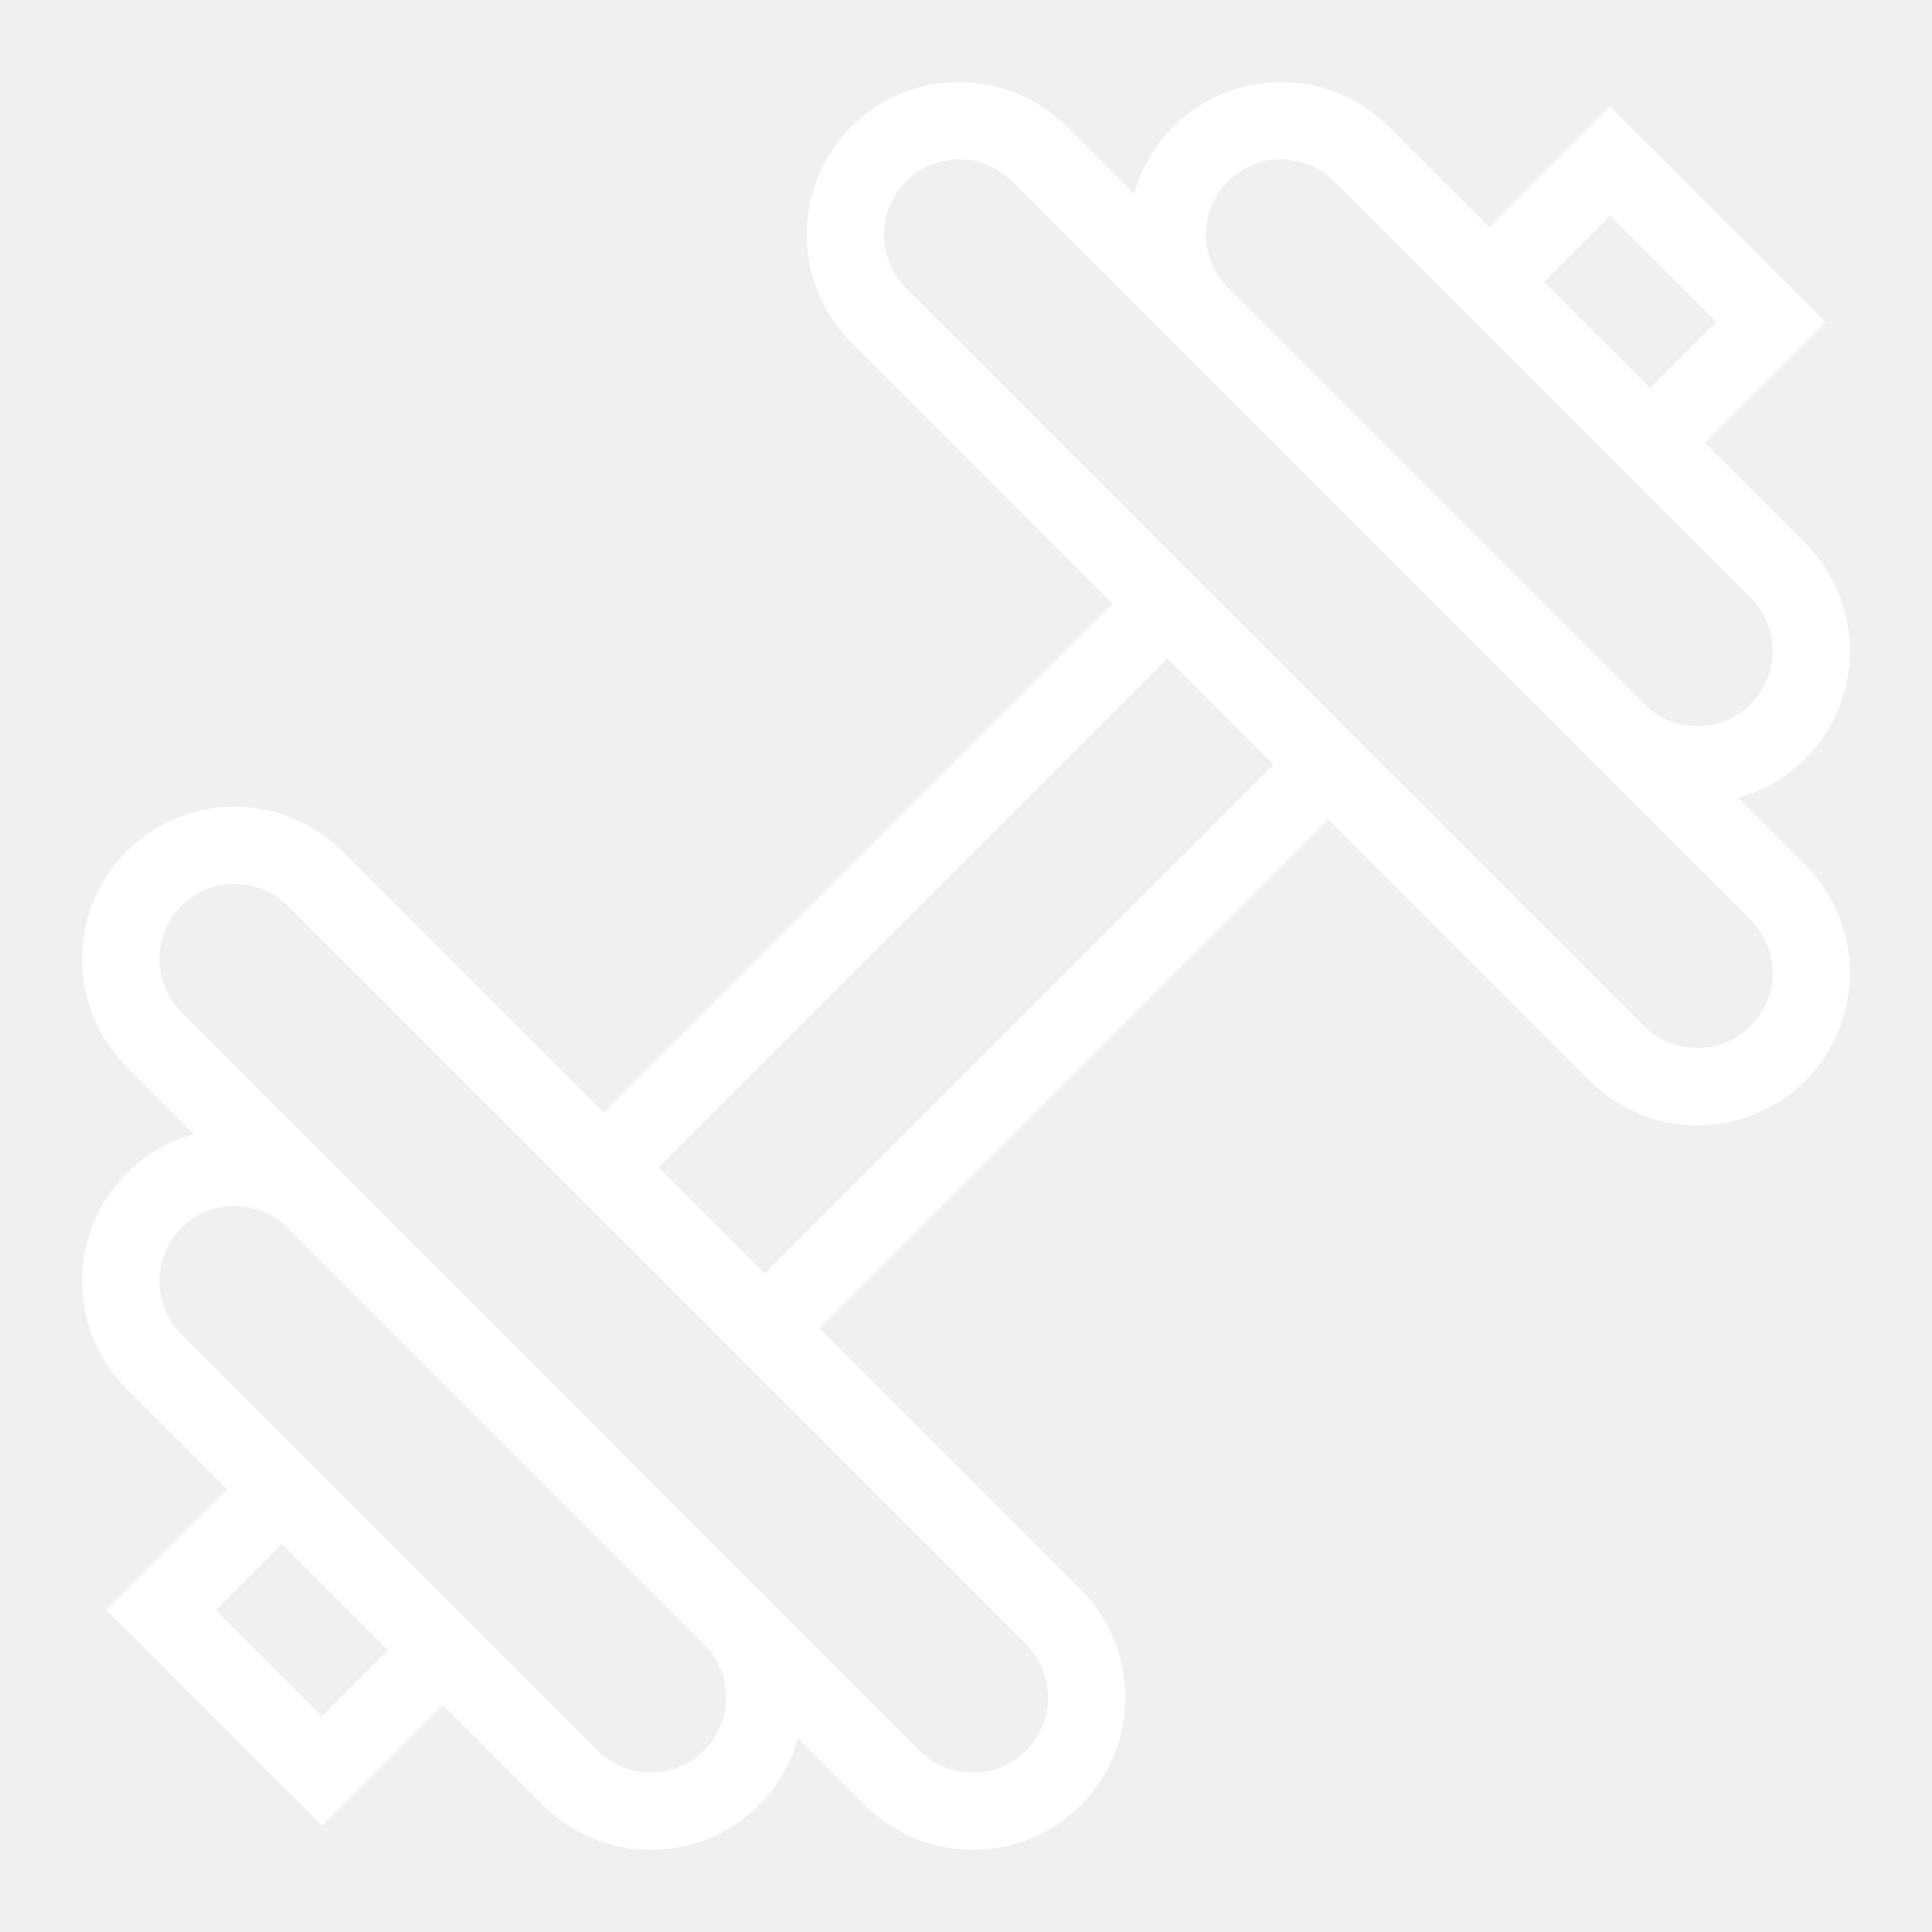
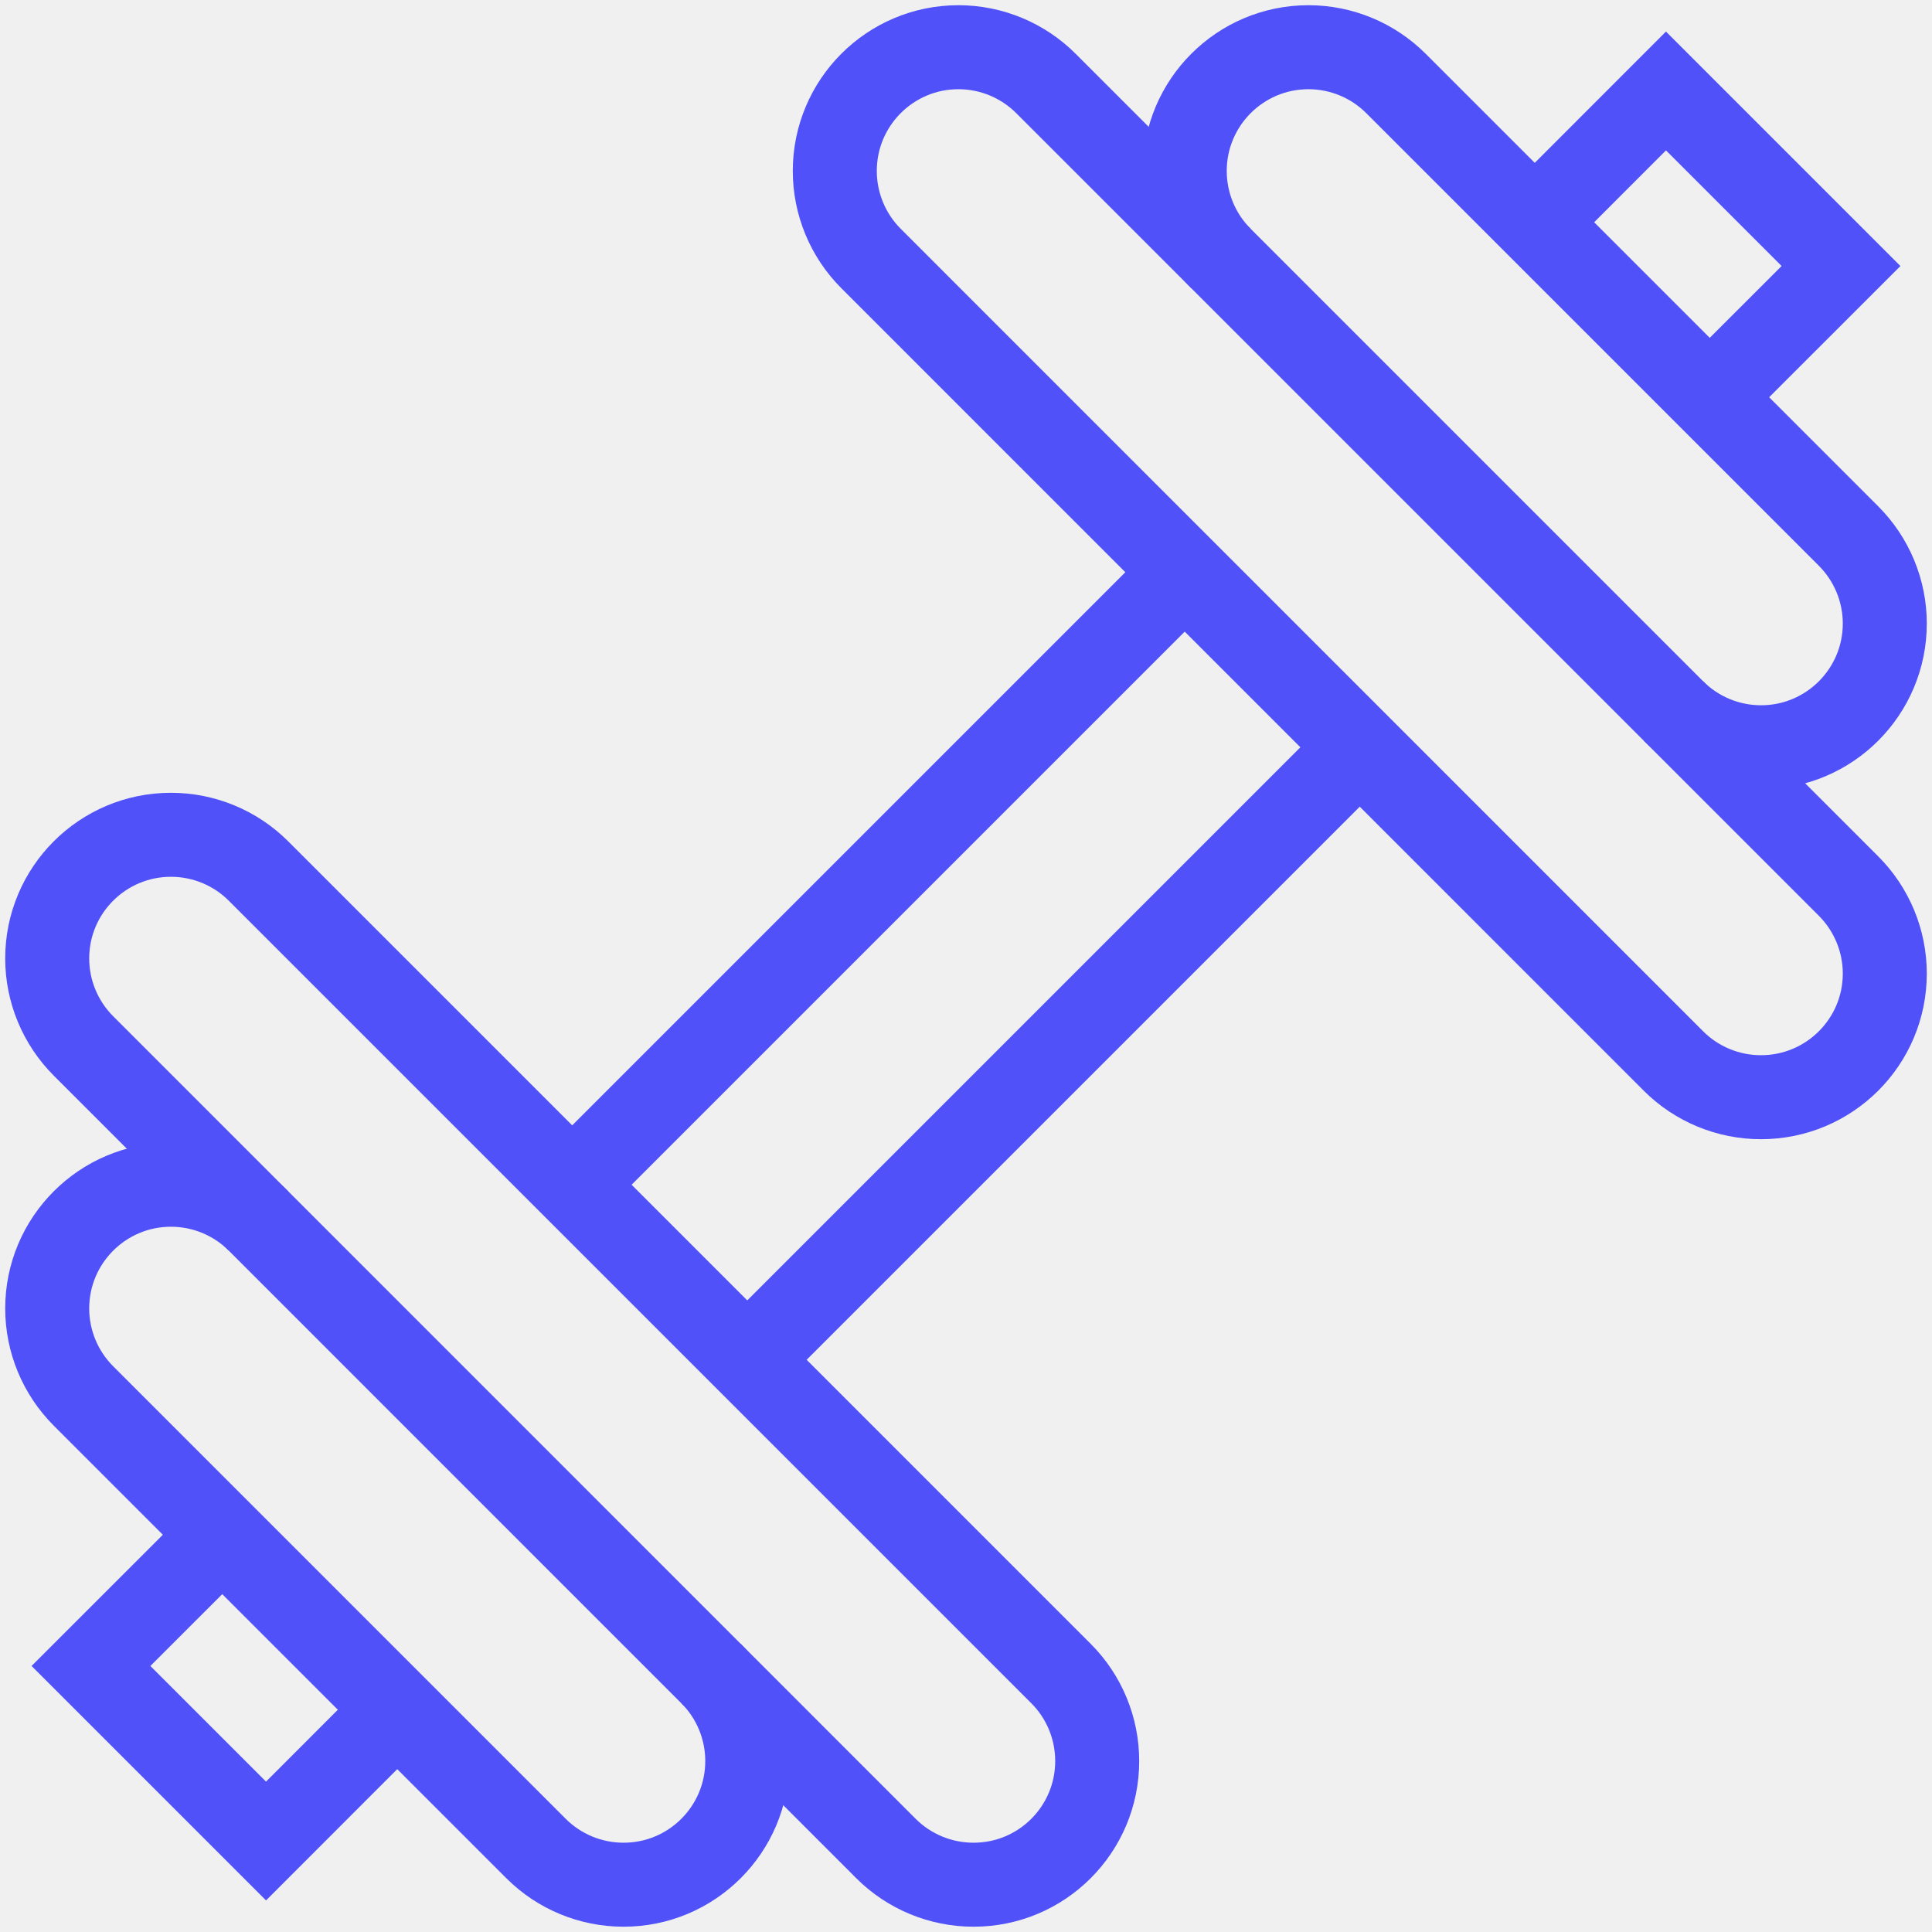
- <svg xmlns="http://www.w3.org/2000/svg" width="25" height="25" viewBox="0 0 25 25" fill="none">
-   <path d="M14.062 21.965C14.062 21.574 13.907 21.199 13.631 20.923L4.077 11.369C3.801 11.093 3.426 10.938 3.035 10.938C2.222 10.938 1.562 11.597 1.562 12.41C1.562 12.801 1.718 13.176 1.994 13.452L11.547 23.006C11.823 23.282 12.198 23.437 12.589 23.437C13.403 23.438 14.062 22.778 14.062 21.965Z" stroke="white" stroke-miterlimit="10" />
-   <path d="M4.077 15.535C3.801 15.259 3.426 15.104 3.035 15.104C2.222 15.104 1.562 15.764 1.562 16.577C1.562 16.968 1.718 17.343 1.994 17.619L7.381 23.006C7.657 23.282 8.032 23.437 8.422 23.437C9.236 23.438 9.896 22.778 9.896 21.965C9.896 21.574 9.741 21.199 9.465 20.923" stroke="white" stroke-miterlimit="10" />
-   <path d="M3.646 19.271L2.083 20.833L4.167 22.917L5.729 21.354" stroke="white" stroke-miterlimit="10" />
-   <path d="M10.938 3.035C10.938 3.426 11.093 3.801 11.369 4.077L20.922 13.631C21.198 13.907 21.573 14.062 21.964 14.062C22.778 14.062 23.438 13.403 23.438 12.59C23.438 12.199 23.282 11.824 23.006 11.548L13.452 1.994C13.176 1.718 12.801 1.562 12.41 1.562C11.597 1.562 10.938 2.222 10.938 3.035V3.035Z" stroke="white" stroke-miterlimit="10" />
-   <path d="M20.923 9.465C21.199 9.741 21.574 9.896 21.965 9.896C22.778 9.896 23.438 9.236 23.438 8.423C23.438 8.032 23.282 7.657 23.006 7.381L17.619 1.994C17.343 1.718 16.968 1.562 16.577 1.562C15.764 1.562 15.104 2.222 15.104 3.035C15.104 3.426 15.259 3.801 15.535 4.077" stroke="white" stroke-miterlimit="10" />
-   <path d="M21.354 5.729L22.917 4.167L20.833 2.083L19.271 3.646" stroke="white" stroke-miterlimit="10" />
-   <path d="M7.812 15.104L15.104 7.812" stroke="white" stroke-miterlimit="10" />
-   <path d="M9.896 17.188L17.188 9.896" stroke="white" stroke-miterlimit="10" />
+ <svg xmlns="http://www.w3.org/2000/svg" width="23" height="23" viewBox="0 0 23 23" fill="none">
+   <path d="M13.062 20.965C13.062 20.574 12.907 20.199 12.631 19.923L3.077 10.369C2.801 10.093 2.426 9.938 2.035 9.938C1.222 9.938 0.562 10.597 0.562 11.41C0.562 11.801 0.718 12.176 0.994 12.452L10.547 22.006C10.823 22.282 11.198 22.437 11.589 22.437C12.403 22.438 13.062 21.778 13.062 20.965Z" stroke="#5051F9" stroke-miterlimit="10" />
+   <path d="M3.077 14.535C2.801 14.259 2.426 14.104 2.035 14.104C1.222 14.104 0.562 14.764 0.562 15.577C0.562 15.968 0.718 16.343 0.994 16.619L6.381 22.006C6.657 22.282 7.032 22.437 7.422 22.437C8.236 22.438 8.896 21.778 8.896 20.965C8.896 20.574 8.741 20.199 8.465 19.923" stroke="#5051F9" stroke-miterlimit="10" />
+   <path d="M2.646 18.271L1.083 19.833L3.167 21.917L4.729 20.354" stroke="#5051F9" stroke-miterlimit="10" />
+   <path d="M9.938 2.035C9.938 2.426 10.093 2.801 10.369 3.077L19.922 12.631C20.198 12.907 20.573 13.062 20.964 13.062C21.778 13.062 22.438 12.403 22.438 11.59C22.438 11.199 22.282 10.824 22.006 10.548L12.452 0.994C12.176 0.718 11.801 0.562 11.41 0.562C10.597 0.562 9.938 1.222 9.938 2.035V2.035Z" stroke="#5051F9" stroke-miterlimit="10" />
+   <path d="M19.923 8.465C20.199 8.741 20.574 8.896 20.965 8.896C21.778 8.896 22.438 8.236 22.438 7.423C22.438 7.032 22.282 6.657 22.006 6.381L16.619 0.994C16.343 0.718 15.968 0.562 15.577 0.562C14.764 0.562 14.104 1.222 14.104 2.035C14.104 2.426 14.259 2.801 14.535 3.077" stroke="#5051F9" stroke-miterlimit="10" />
+   <path d="M20.354 4.729L21.917 3.167L19.833 1.083L18.271 2.646" stroke="#5051F9" stroke-miterlimit="10" />
+   <path d="M6.812 14.104L14.104 6.812" stroke="#5051F9" stroke-miterlimit="10" />
+   <path d="M8.896 16.188L16.188 8.896" stroke="#5051F9" stroke-miterlimit="10" />
</svg>
